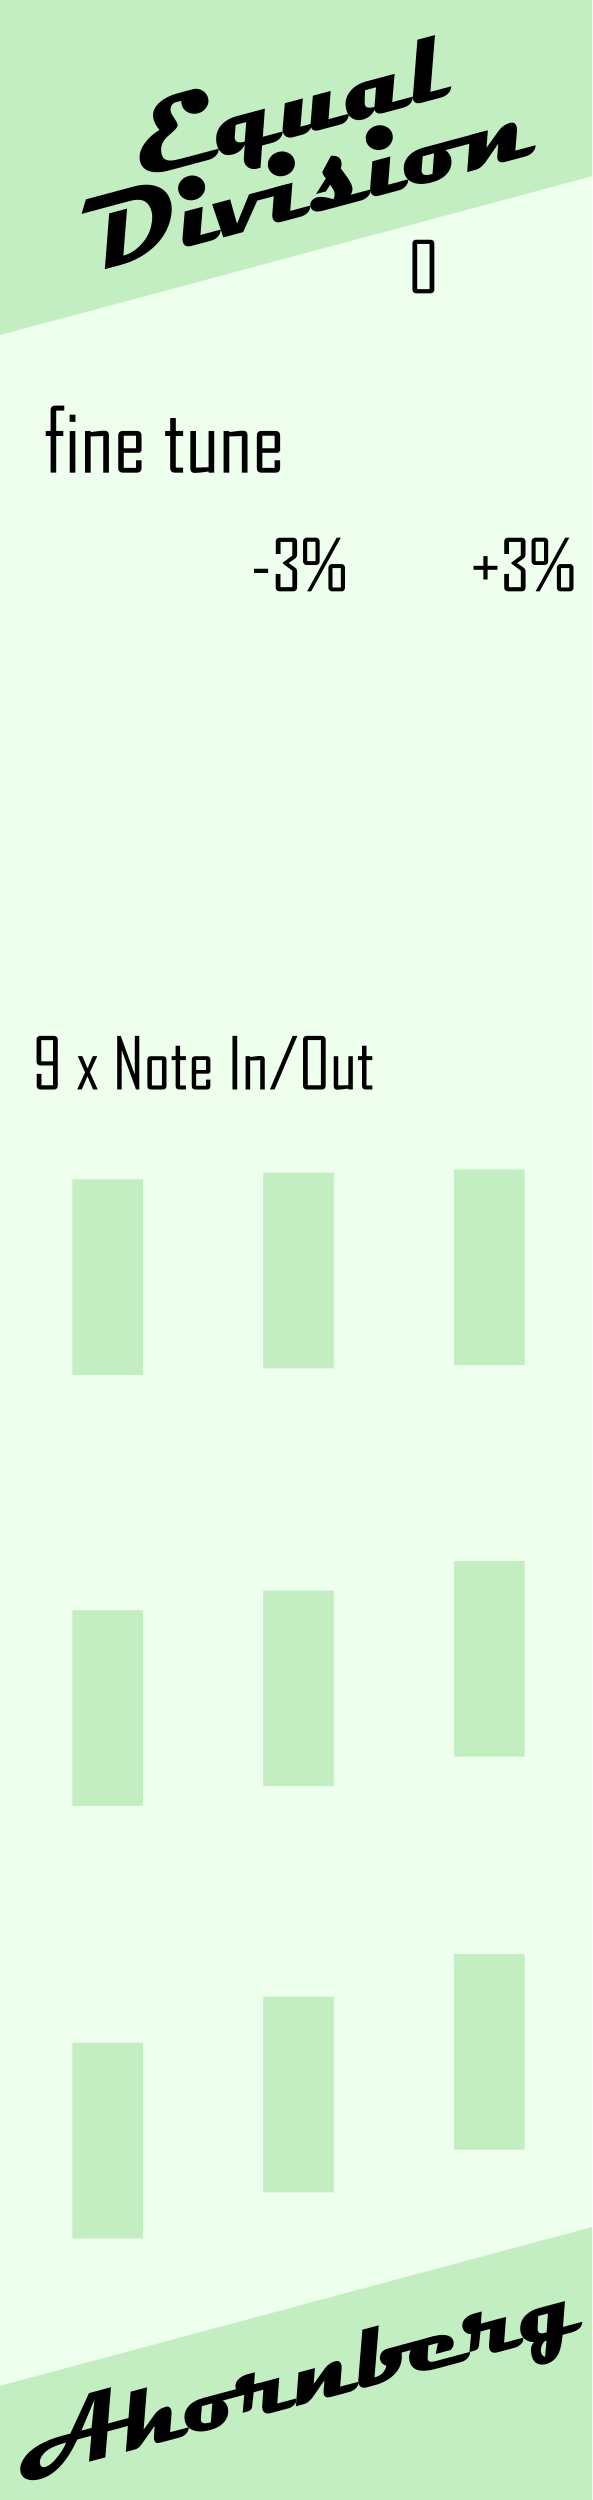
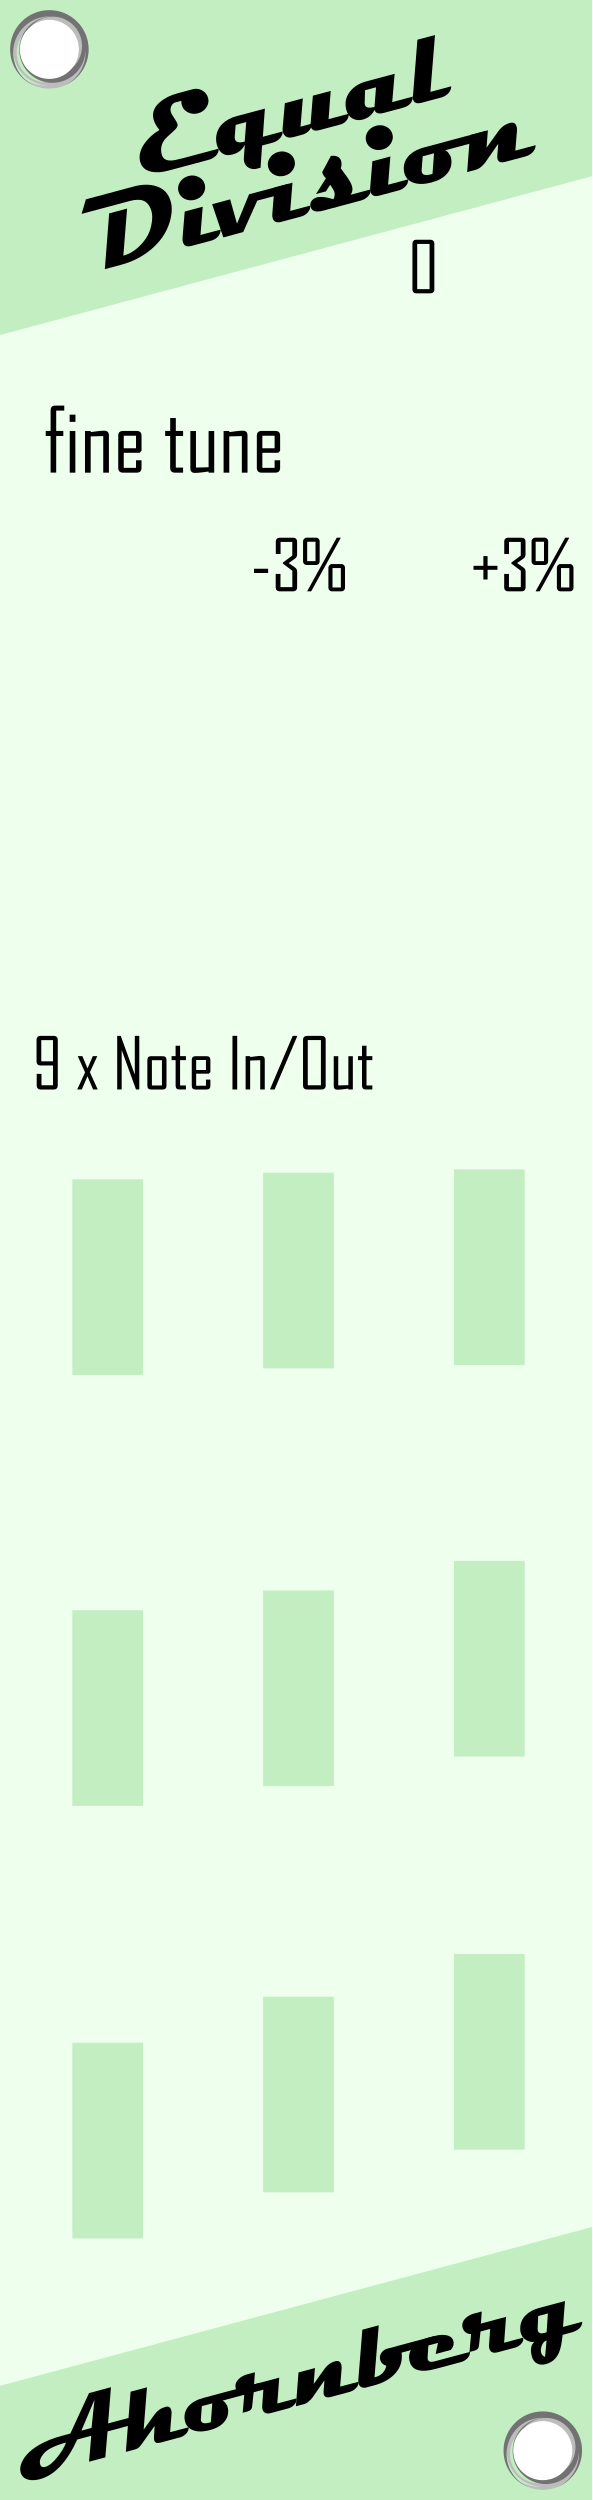
<svg xmlns="http://www.w3.org/2000/svg" width="90" height="380" viewBox="0 0 23.813 100.542" version="1.1" id="svg8">
  <defs id="defs2" />
  <g id="layer1" transform="translate(0,-196.4583)" style="display:inline">
-     <path style="opacity:1;vector-effect:none;fill:#eeffee;fill-opacity:1;fill-rule:evenodd;stroke:none;stroke-width:0.486;stroke-linecap:butt;stroke-linejoin:round;stroke-miterlimit:4;stroke-dasharray:none;stroke-dashoffset:0;stroke-opacity:1;paint-order:normal" d="M 0,196.458 H 23.812 V 297 H 0 Z" id="rect817" />
-     <path style="opacity:1;vector-effect:none;fill:#c2eec2;fill-opacity:1;fill-rule:evenodd;stroke:none;stroke-width:0.855;stroke-linecap:butt;stroke-linejoin:round;stroke-miterlimit:4;stroke-dasharray:none;stroke-dashoffset:0;stroke-opacity:1;paint-order:normal" d="M 90,338.502 0,362.645 V 380 h 90 z" transform="matrix(0.2645833,0,0,0.2645833,0,196.4583)" id="path854" />
+     <path style="opacity:1;vector-effect:none;fill:#eeffee;fill-opacity:1;fill-rule:evenodd;stroke:none;stroke-width:1.837;stroke-linecap:butt;stroke-linejoin:round;stroke-miterlimit:4;stroke-dasharray:none;stroke-dashoffset:0;stroke-opacity:1;paint-order:normal" d="M 0,0 V 380 H 90 V 0 Z M 7.5,3.002 A 4.5,4.5 0 0 1 12,7.5 4.5,4.5 0 0 1 7.5,12 4.5,4.5 0 0 1 3,7.5 4.5,4.5 0 0 1 7.5,3.002 Z M 82.5,368.002 A 4.5,4.5 0 0 1 87,372.5 4.5,4.5 0 0 1 82.5,377 4.5,4.5 0 0 1 78,372.5 a 4.5,4.5 0 0 1 4.5,-4.498 z" transform="matrix(0.2645833,0,0,0.2645833,0,196.4583)" id="rect817" />
+     <path style="opacity:1;vector-effect:none;fill:#c2eec2;fill-opacity:1;fill-rule:evenodd;stroke:none;stroke-width:0.855;stroke-linecap:butt;stroke-linejoin:round;stroke-miterlimit:4;stroke-dasharray:none;stroke-dashoffset:0;stroke-opacity:1;paint-order:normal" d="M 90,338.502 0,362.645 V 380 h 90 z m -7.5,29.5 A 4.5,4.5 0 0 1 87,372.5 4.5,4.5 0 0 1 82.5,377 4.5,4.5 0 0 1 78,372.5 a 4.5,4.5 0 0 1 4.5,-4.498 z" transform="matrix(0.2645833,0,0,0.2645833,0,196.4583)" id="path854" />
    <g aria-label="Ahornberg" transform="rotate(-15)" style="font-style:normal;font-weight:normal;font-size:10.583px;line-height:1.25;font-family:sans-serif;letter-spacing:0px;word-spacing:0px;fill:#000000;fill-opacity:1;stroke:none;stroke-width:0.265" id="text3789">
      <path d="m -70.39,285.033 q -0.097,0.303 -0.462,0.303 h -1.126 l -0.356,0.985 h -0.678 l 0.356,-0.985 h -0.582 q -0.955,1.152 -1.866,1.152 -0.265,0 -0.447,-0.099 -0.229,-0.125 -0.229,-0.368 0,-0.207 0.171,-0.404 0.275,-0.316 0.832,-0.468 0.436,-0.117 0.963,-0.117 h 0.368 l 1.148,-1.378 h 0.913 l -0.489,1.378 z m -1.766,-1.063 -0.83,1.063 h 0.423 z m -1.548,1.366 q -0.711,0 -0.997,0.205 -0.237,0.171 -0.237,0.362 0,0.163 0.171,0.163 0.235,0 0.587,-0.265 0.309,-0.229 0.476,-0.464 z" style="font-style:normal;font-variant:normal;font-weight:normal;font-stretch:normal;font-size:3.881px;font-family:Magneto;-inkscape-font-specification:Magneto;stroke-width:0.265" id="path4533" />
      <path d="m -68.777,286.019 q -0.049,0.167 -0.21,0.246 -0.116,0.057 -0.248,0.057 h -0.807 q -0.214,0 -0.214,-0.155 0,-0.061 0.028,-0.148 l 0.136,-0.404 -0.718,0.591 q -0.133,0.116 -0.28,0.116 h -0.39 l 0.811,-2.289 h 0.682 l -0.57,1.611 0.578,-0.474 q 0.224,-0.184 0.508,-0.184 0.189,0 0.189,0.193 0,0.07 -0.034,0.161 l -0.241,0.678 z" style="font-style:normal;font-variant:normal;font-weight:normal;font-stretch:normal;font-size:3.881px;font-family:Magneto;-inkscape-font-specification:Magneto;stroke-width:0.265" id="path4535" />
      <path d="m -65.552,285.033 q -0.076,0.303 -0.455,0.303 h -1.186 q 0.063,0.042 0.102,0.153 0.04,0.11 0.032,0.191 -0.027,0.316 -0.279,0.496 -0.241,0.172 -0.625,0.174 -0.447,0.004 -0.688,-0.176 -0.214,-0.159 -0.214,-0.419 0,-0.051 0.009,-0.102 0.049,-0.286 0.284,-0.449 0.25,-0.172 0.667,-0.172 z m -2.065,0.303 h -0.434 l -0.171,0.485 q -0.013,0.038 -0.013,0.072 0,0.163 0.303,0.163 0.036,0 0.063,-0.002 z" style="font-style:normal;font-variant:normal;font-weight:normal;font-stretch:normal;font-size:3.881px;font-family:Magneto;-inkscape-font-specification:Magneto;stroke-width:0.265" id="path4537" />
      <path d="m -64.3,286.019 q 0,0.133 -0.146,0.224 -0.129,0.08 -0.269,0.08 h -0.726 q -0.288,0 -0.288,-0.239 0,-0.061 0.025,-0.131 l 0.214,-0.616 h -0.404 l -0.21,0.544 q -0.053,0.138 -0.229,0.138 h -0.201 l 0.248,-0.682 q -0.117,-0.026 -0.191,-0.117 -0.072,-0.093 -0.072,-0.212 0,-0.218 0.203,-0.337 0.169,-0.099 0.402,-0.099 h 0.307 l -0.159,0.462 h 1.048 l -0.345,0.985 z" style="font-style:normal;font-variant:normal;font-weight:normal;font-stretch:normal;font-size:3.881px;font-family:Magneto;-inkscape-font-specification:Magneto;stroke-width:0.265" id="path4539" />
      <path d="m -61.702,286.019 q -0.049,0.167 -0.218,0.246 -0.119,0.057 -0.256,0.057 h -0.756 q -0.26,0 -0.26,-0.171 0,-0.057 0.027,-0.133 l 0.144,-0.407 -0.652,0.551 q -0.229,0.159 -0.377,0.159 h -0.349 l 0.453,-1.288 h 0.684 l -0.214,0.606 0.578,-0.474 q 0.235,-0.191 0.51,-0.184 0.186,0.008 0.186,0.197 0,0.07 -0.03,0.157 l -0.244,0.682 z" style="font-style:normal;font-variant:normal;font-weight:normal;font-stretch:normal;font-size:3.881px;font-family:Magneto;-inkscape-font-specification:Magneto;stroke-width:0.265" id="path4541" />
      <path d="m -58.292,285.033 q -0.125,0.303 -0.419,0.303 h -1.023 q -0.074,0.542 -0.559,0.798 -0.356,0.188 -0.832,0.188 h -0.345 q -0.093,0 -0.163,-0.045 -0.093,-0.061 -0.093,-0.184 0,-0.07 0.03,-0.159 l 0.676,-1.897 h 0.682 l -0.707,1.978 q 0.407,0.009 0.58,-0.326 -0.176,-0.11 -0.176,-0.299 0,-0.148 0.114,-0.252 0.116,-0.104 0.275,-0.104 z" style="font-style:normal;font-variant:normal;font-weight:normal;font-stretch:normal;font-size:3.881px;font-family:Magneto;-inkscape-font-specification:Magneto;stroke-width:0.265" id="path4543" />
      <path d="m -57.066,286.019 q -0.04,0.146 -0.182,0.229 -0.127,0.074 -0.29,0.074 h -1.055 q -0.921,0 -0.921,-0.555 0,-0.356 0.315,-0.559 0.271,-0.174 0.644,-0.174 h 0.275 q 0.241,0 0.423,0.074 0.243,0.099 0.254,0.299 0.009,0.203 -0.195,0.337 h -0.627 l 0.205,-0.407 h -0.4 l -0.155,0.457 q -0.013,0.04 -0.013,0.072 0,0.153 0.246,0.153 z" style="font-style:normal;font-variant:normal;font-weight:normal;font-stretch:normal;font-size:3.881px;font-family:Magneto;-inkscape-font-specification:Magneto;stroke-width:0.265" id="path4545" />
      <path d="m -54.856,286.019 q 0,0.133 -0.146,0.224 -0.129,0.08 -0.269,0.08 h -0.726 q -0.288,0 -0.288,-0.239 0,-0.061 0.025,-0.131 l 0.214,-0.616 h -0.404 l -0.21,0.544 q -0.053,0.138 -0.229,0.138 h -0.201 l 0.248,-0.682 q -0.117,-0.026 -0.191,-0.117 -0.072,-0.093 -0.072,-0.212 0,-0.218 0.203,-0.337 0.169,-0.099 0.402,-0.099 h 0.307 l -0.159,0.462 h 1.048 l -0.345,0.985 z" style="font-style:normal;font-variant:normal;font-weight:normal;font-stretch:normal;font-size:3.881px;font-family:Magneto;-inkscape-font-specification:Magneto;stroke-width:0.265" id="path4547" />
      <path d="m -52.395,286.019 q -0.087,0.303 -0.563,0.303 h -0.337 q -0.169,0.459 -0.335,0.663 -0.244,0.299 -0.62,0.299 -0.212,0 -0.339,-0.119 -0.125,-0.117 -0.125,-0.328 0,-0.411 0.241,-0.531 -0.178,-0.042 -0.294,-0.165 -0.135,-0.14 -0.135,-0.339 0,-0.078 0.025,-0.163 0.081,-0.309 0.358,-0.466 0.243,-0.14 0.584,-0.14 h 1.084 l -0.347,0.985 z m -1.249,-0.682 h -0.404 l -0.152,0.481 q -0.013,0.044 -0.013,0.08 0,0.161 0.235,0.161 0.015,0 0.044,-0.002 0.03,-0.002 0.045,-0.002 z m -0.333,1.036 q -0.123,0 -0.231,0.14 -0.106,0.142 -0.106,0.282 0,0.125 0.108,0.201 z" style="font-style:normal;font-variant:normal;font-weight:normal;font-stretch:normal;font-size:3.881px;font-family:Magneto;-inkscape-font-specification:Magneto;stroke-width:0.265" id="path4549" />
    </g>
-     <path style="opacity:1;vector-effect:none;fill:#c2eec2;fill-opacity:1;fill-rule:evenodd;stroke:none;stroke-width:0.855;stroke-linecap:butt;stroke-linejoin:round;stroke-miterlimit:4;stroke-dasharray:none;stroke-dashoffset:0;stroke-opacity:1;paint-order:normal" d="M 0,0 V 50.922 L 90,26.779 V 0 Z" transform="matrix(0.2645833,0,0,0.2645833,0,196.4583)" id="path848" />
+     <path style="opacity:1;vector-effect:none;fill:#c2eec2;fill-opacity:1;fill-rule:evenodd;stroke:none;stroke-width:0.855;stroke-linecap:butt;stroke-linejoin:round;stroke-miterlimit:4;stroke-dasharray:none;stroke-dashoffset:0;stroke-opacity:1;paint-order:normal" d="M 0,0 V 50.922 L 90,26.779 V 0 Z M 7.5,3.002 A 4.5,4.5 0 0 1 12,7.5 4.5,4.5 0 0 1 7.5,12 4.5,4.5 0 0 1 3,7.5 4.5,4.5 0 0 1 7.5,3.002 Z" transform="matrix(0.2645833,0,0,0.2645833,0,196.4583)" id="path848" />
    <g id="g30" transform="translate(-0.2645833,-3.307292)">
      <g aria-label="Equal" transform="rotate(-15)" style="font-style:normal;font-weight:normal;font-size:10.583px;line-height:1.25;font-family:sans-serif;letter-spacing:0px;word-spacing:0px;fill:#000000;fill-opacity:1;stroke:none;stroke-width:0.265" id="text3793">
        <path d="m -44.383,198.995 q 0,0.205 -0.161,0.349 -0.159,0.145 -0.389,0.145 -0.225,0 -0.387,-0.145 -0.159,-0.145 -0.159,-0.349 0,-0.095 0.029,-0.165 h -0.244 q -0.118,0 -0.201,0.099 -0.081,0.097 -0.081,0.217 0,0.097 0.066,0.279 0.066,0.18 0.066,0.277 0,0.116 -0.24,0.232 -0.345,0.165 -0.446,0.25 -0.242,0.203 -0.242,0.533 0,0.248 0.281,0.322 0.138,0.037 0.482,0.037 h 1.507 q -0.027,0.159 -0.188,0.252 -0.141,0.079 -0.316,0.079 h -1.697 q -0.38,0 -0.643,-0.13 -0.339,-0.17 -0.339,-0.508 0,-0.368 0.368,-0.672 0.302,-0.248 0.711,-0.362 -0.118,-0.258 -0.118,-0.469 0,-0.403 0.426,-0.608 0.329,-0.159 0.781,-0.159 h 0.63 q 0.209,0 0.356,0.149 0.147,0.147 0.147,0.347 z" style="font-style:normal;font-variant:normal;font-weight:normal;font-stretch:normal;font-size:4.233px;font-family:Magneto;-inkscape-font-specification:Magneto;stroke-width:0.265" id="path4552" />
        <path d="m -41.832,201.076 q -0.052,0.182 -0.238,0.269 -0.13,0.062 -0.279,0.062 h -0.432 l -0.291,0.847 h -0.157 q -0.161,0 -0.285,-0.107 -0.132,-0.114 -0.132,-0.289 0,-0.079 0.029,-0.163 l 0.174,-0.498 q -0.223,0.252 -0.568,0.252 -0.06,0 -0.126,-0.008 -0.188,-0.023 -0.296,-0.18 -0.097,-0.145 -0.097,-0.356 0,-0.12 0.033,-0.238 0.097,-0.347 0.413,-0.521 0.263,-0.145 0.616,-0.145 h 1.18 l -0.372,1.075 z m -1.321,-0.744 h -0.44 l -0.157,0.444 q -0.019,0.054 -0.019,0.099 0,0.201 0.353,0.201 z" style="font-style:normal;font-variant:normal;font-weight:normal;font-stretch:normal;font-size:4.233px;font-family:Magneto;-inkscape-font-specification:Magneto;stroke-width:0.265" id="path4554" />
        <path d="m -39.081,201.076 q -0.043,0.172 -0.19,0.26 -0.116,0.07 -0.246,0.07 h -0.864 q -0.304,0 -0.304,-0.194 -0.161,0.194 -0.436,0.194 h -0.364 q -0.167,0 -0.26,-0.087 -0.087,-0.081 -0.087,-0.213 0,-0.074 0.029,-0.153 l 0.347,-0.953 h 0.75 l -0.387,1.075 h 0.42 l 0.384,-1.075 h 0.742 l -0.376,1.075 z" style="font-style:normal;font-variant:normal;font-weight:normal;font-stretch:normal;font-size:4.233px;font-family:Magneto;-inkscape-font-specification:Magneto;stroke-width:0.265" id="path4556" />
        <path d="m -36.416,201.076 q -0.099,0.331 -0.506,0.331 h -0.783 q -0.335,0 -0.335,-0.215 -0.225,0.256 -0.554,0.256 -0.242,0 -0.393,-0.149 -0.151,-0.149 -0.151,-0.389 0,-0.432 0.331,-0.682 0.3,-0.227 0.742,-0.227 h 1.18 l -0.389,1.075 z m -1.333,-0.744 h -0.457 l -0.145,0.482 q -0.012,0.045 -0.012,0.083 0,0.18 0.351,0.18 z" style="font-style:normal;font-variant:normal;font-weight:normal;font-stretch:normal;font-size:4.233px;font-family:Magneto;-inkscape-font-specification:Magneto;stroke-width:0.265" id="path4558" />
        <path d="m -34.816,201.076 q -0.052,0.182 -0.238,0.269 -0.13,0.062 -0.279,0.062 h -0.796 q -0.306,0 -0.306,-0.209 0,-0.054 0.023,-0.122 l 0.767,-2.162 h 0.732 l -0.771,2.162 z" style="font-style:normal;font-variant:normal;font-weight:normal;font-stretch:normal;font-size:4.233px;font-family:Magneto;-inkscape-font-specification:Magneto;stroke-width:0.265" id="path4560" />
      </g>
      <g aria-label="Division" transform="rotate(-15)" style="font-style:normal;font-weight:normal;font-size:10.583px;line-height:1.25;font-family:sans-serif;letter-spacing:0px;word-spacing:0px;fill:#000000;fill-opacity:1;stroke:none;stroke-width:0.265" id="text3793-3">
        <path d="m -46.911,202.63 q 0,0.378 -0.263,0.8 -0.347,0.556 -1.009,0.862 -0.61,0.281 -1.311,0.281 h -0.682 l 0.748,-2.121 h 0.746 l -0.635,1.79 q 0.407,0 0.806,-0.25 0.401,-0.25 0.585,-0.618 0.165,-0.325 0.165,-0.542 0,-0.356 -0.198,-0.511 -0.178,-0.136 -0.546,-0.136 h -1.999 l 0.318,-0.521 h 2.001 q 0.519,0 0.864,0.219 0.407,0.258 0.407,0.746 z" style="font-style:normal;font-variant:normal;font-weight:normal;font-stretch:normal;font-size:4.233px;font-family:Magneto;-inkscape-font-specification:Magneto;stroke-width:0.265" id="path4563" />
        <path d="m -45.412,202.32 q 0,0.207 -0.161,0.351 -0.159,0.145 -0.384,0.145 -0.229,0 -0.391,-0.145 -0.159,-0.145 -0.159,-0.351 0,-0.205 0.159,-0.349 0.161,-0.145 0.391,-0.145 0.225,0 0.384,0.145 0.161,0.145 0.161,0.349 z m 0.149,1.922 q -0.054,0.182 -0.223,0.269 -0.122,0.062 -0.265,0.062 h -0.816 q -0.296,0 -0.296,-0.248 0,-0.07 0.029,-0.151 l 0.36,-1.007 h 0.75 l -0.382,1.075 z" style="font-style:normal;font-variant:normal;font-weight:normal;font-stretch:normal;font-size:4.233px;font-family:Magneto;-inkscape-font-specification:Magneto;stroke-width:0.265" id="path4565" />
        <path d="m -42.157,203.167 q -0.052,0.182 -0.238,0.269 -0.13,0.062 -0.279,0.062 h -0.868 l -0.874,1.075 h -0.827 l -0.089,-1.406 h 0.75 l 0.012,1.017 0.775,-1.017 z" style="font-style:normal;font-variant:normal;font-weight:normal;font-stretch:normal;font-size:4.233px;font-family:Magneto;-inkscape-font-specification:Magneto;stroke-width:0.265" id="path4567" />
        <path d="m -41.675,202.32 q 0,0.207 -0.161,0.351 -0.159,0.145 -0.384,0.145 -0.229,0 -0.391,-0.145 -0.159,-0.145 -0.159,-0.351 0,-0.205 0.159,-0.349 0.161,-0.145 0.391,-0.145 0.225,0 0.384,0.145 0.161,0.145 0.161,0.349 z m 0.149,1.922 q -0.054,0.182 -0.223,0.269 -0.122,0.062 -0.265,0.062 h -0.816 q -0.296,0 -0.296,-0.248 0,-0.07 0.029,-0.151 l 0.36,-1.007 h 0.75 l -0.382,1.075 z" style="font-style:normal;font-variant:normal;font-weight:normal;font-stretch:normal;font-size:4.233px;font-family:Magneto;-inkscape-font-specification:Magneto;stroke-width:0.265" id="path4569" />
        <path d="m -39.025,204.242 q -0.008,0.138 -0.159,0.236 -0.149,0.095 -0.327,0.095 h -1.571 q -0.453,0 -0.453,-0.277 0,-0.025 0.004,-0.054 0.017,-0.124 0.132,-0.192 0.099,-0.06 0.227,-0.058 0.223,0.006 0.606,0.246 0.11,-0.136 0.11,-0.277 0,-0.07 -0.089,-0.32 l -0.234,0.213 h -0.413 l 0.55,-0.508 q -0.037,-0.064 -0.052,-0.105 -0.027,-0.076 -0.029,-0.174 l 0.508,-0.542 q 0.343,0.058 0.343,0.312 0,0.149 -0.089,0.275 0.076,0.203 0.155,0.405 0.095,0.26 0.095,0.422 0,0.178 -0.141,0.304 z" style="font-style:normal;font-variant:normal;font-weight:normal;font-stretch:normal;font-size:4.233px;font-family:Magneto;-inkscape-font-specification:Magneto;stroke-width:0.265" id="path4571" />
        <path d="m -37.599,202.32 q 0,0.207 -0.161,0.351 -0.159,0.145 -0.384,0.145 -0.229,0 -0.391,-0.145 -0.159,-0.145 -0.159,-0.351 0,-0.205 0.159,-0.349 0.161,-0.145 0.391,-0.145 0.225,0 0.384,0.145 0.161,0.145 0.161,0.349 z m 0.149,1.922 q -0.054,0.182 -0.223,0.269 -0.122,0.062 -0.265,0.062 h -0.816 q -0.296,0 -0.296,-0.248 0,-0.07 0.029,-0.151 l 0.36,-1.007 h 0.75 l -0.382,1.075 z" style="font-style:normal;font-variant:normal;font-weight:normal;font-stretch:normal;font-size:4.233px;font-family:Magneto;-inkscape-font-specification:Magneto;stroke-width:0.265" id="path4573" />
        <path d="m -33.928,203.167 q -0.083,0.331 -0.496,0.331 h -1.294 q 0.068,0.045 0.112,0.167 0.043,0.12 0.035,0.209 -0.029,0.345 -0.304,0.542 -0.263,0.188 -0.682,0.19 -0.488,0.004 -0.75,-0.192 -0.234,-0.174 -0.234,-0.457 0,-0.056 0.01,-0.112 0.054,-0.312 0.31,-0.49 0.273,-0.188 0.728,-0.188 z m -2.253,0.331 h -0.473 l -0.186,0.529 q -0.014,0.041 -0.014,0.079 0,0.178 0.331,0.178 0.039,0 0.068,-0.002 z" style="font-style:normal;font-variant:normal;font-weight:normal;font-stretch:normal;font-size:4.233px;font-family:Magneto;-inkscape-font-specification:Magneto;stroke-width:0.265" id="path4575" />
        <path d="m -32.15,204.242 q -0.054,0.182 -0.238,0.269 -0.13,0.062 -0.279,0.062 h -0.825 q -0.283,0 -0.283,-0.186 0,-0.062 0.029,-0.145 l 0.157,-0.444 -0.711,0.602 q -0.25,0.174 -0.411,0.174 h -0.38 l 0.494,-1.406 h 0.746 l -0.234,0.661 0.63,-0.517 q 0.256,-0.209 0.556,-0.201 0.203,0.008 0.203,0.215 0,0.076 -0.033,0.172 l -0.267,0.744 z" style="font-style:normal;font-variant:normal;font-weight:normal;font-stretch:normal;font-size:4.233px;font-family:Magneto;-inkscape-font-specification:Magneto;stroke-width:0.265" id="path4577" />
      </g>
    </g>
    <g aria-label="fine tune" style="font-style:normal;font-weight:normal;font-size:10.583px;line-height:1.25;font-family:sans-serif;letter-spacing:0px;word-spacing:0px;fill:#000000;fill-opacity:1;stroke:none;stroke-width:0.265" id="text3815">
      <path d="m 2.584,212.971 h -0.324 v 0.818 h 0.286 v 0.202 H 2.26 v 1.474 H 2.035 v -1.474 H 1.84 v -0.202 h 0.195 v -0.825 q 0,-0.195 0.193,-0.195 h 0.357 z" style="font-style:normal;font-variant:normal;font-weight:normal;font-stretch:normal;font-size:3.528px;font-family:'Agency FB';-inkscape-font-specification:'Agency FB';stroke-width:0.265" id="path4580" />
      <path d="M 3.034,213.423 H 2.801 v -0.289 h 0.233 z m -0.003,2.043 H 2.805 v -1.676 H 3.03 Z" style="font-style:normal;font-variant:normal;font-weight:normal;font-stretch:normal;font-size:3.528px;font-family:'Agency FB';-inkscape-font-specification:'Agency FB';stroke-width:0.265" id="path4582" />
      <path d="M 4.381,215.466 H 4.152 v -1.471 l -0.505,0.014 v 1.457 H 3.418 v -1.676 h 0.229 v 0.046 q 0.134,-0.017 0.27,-0.036 0.165,-0.021 0.272,-0.021 0.191,0 0.191,0.188 z" style="font-style:normal;font-variant:normal;font-weight:normal;font-stretch:normal;font-size:3.528px;font-family:'Agency FB';-inkscape-font-specification:'Agency FB';stroke-width:0.265" id="path4584" />
      <path d="m 5.692,215.271 q 0,0.195 -0.193,0.195 H 4.948 q -0.193,0 -0.193,-0.195 v -1.287 q 0,-0.195 0.193,-0.195 h 0.551 q 0.193,0 0.193,0.195 v 0.603 l -0.078,0.081 H 4.977 v 0.606 h 0.493 v -0.307 h 0.222 z m -0.222,-0.785 v -0.505 H 4.977 v 0.505 z" style="font-style:normal;font-variant:normal;font-weight:normal;font-stretch:normal;font-size:3.528px;font-family:'Agency FB';-inkscape-font-specification:'Agency FB';stroke-width:0.265" id="path4586" />
      <path d="M 7.363,215.466 H 7.037 q -0.193,0 -0.193,-0.195 v -1.28 H 6.643 v -0.202 h 0.202 v -0.522 h 0.226 v 0.522 h 0.293 v 0.202 H 7.07 v 1.273 h 0.293 z" style="font-style:normal;font-variant:normal;font-weight:normal;font-stretch:normal;font-size:3.528px;font-family:'Agency FB';-inkscape-font-specification:'Agency FB';stroke-width:0.265" id="path4588" />
      <path d="M 8.615,215.466 H 8.389 v -0.046 q -0.138,0.019 -0.274,0.036 -0.165,0.021 -0.274,0.021 -0.186,0 -0.186,-0.186 v -1.5 h 0.226 v 1.471 l 0.508,-0.014 v -1.457 h 0.226 z" style="font-style:normal;font-variant:normal;font-weight:normal;font-stretch:normal;font-size:3.528px;font-family:'Agency FB';-inkscape-font-specification:'Agency FB';stroke-width:0.265" id="path4590" />
      <path d="M 9.955,215.466 H 9.726 v -1.471 l -0.505,0.014 v 1.457 H 8.992 v -1.676 h 0.229 v 0.046 q 0.134,-0.017 0.27,-0.036 0.165,-0.021 0.272,-0.021 0.191,0 0.191,0.188 z" style="font-style:normal;font-variant:normal;font-weight:normal;font-stretch:normal;font-size:3.528px;font-family:'Agency FB';-inkscape-font-specification:'Agency FB';stroke-width:0.265" id="path4592" />
      <path d="m 11.266,215.271 q 0,0.195 -0.193,0.195 h -0.551 q -0.193,0 -0.193,-0.195 v -1.287 q 0,-0.195 0.193,-0.195 h 0.551 q 0.193,0 0.193,0.195 v 0.603 l -0.078,0.081 h -0.637 v 0.606 h 0.493 v -0.307 h 0.222 z m -0.222,-0.785 v -0.505 h -0.493 v 0.505 z" style="font-style:normal;font-variant:normal;font-weight:normal;font-stretch:normal;font-size:3.528px;font-family:'Agency FB';-inkscape-font-specification:'Agency FB';stroke-width:0.265" id="path4594" />
    </g>
    <g aria-label="-3%" style="font-style:normal;font-weight:normal;font-size:10.583px;line-height:1.25;font-family:sans-serif;letter-spacing:0px;word-spacing:0px;fill:#000000;fill-opacity:1;stroke:none;stroke-width:0.265" id="text3815-4">
      <path d="m 10.783,219.502 h -0.568 v -0.171 h 0.568 z" style="font-style:normal;font-variant:normal;font-weight:normal;font-stretch:normal;font-size:2.822px;font-family:'Agency FB';-inkscape-font-specification:'Agency FB';stroke-width:0.265" id="path4597" />
      <path d="m 11.949,220.086 q 0,0.068 -0.043,0.11 -0.043,0.043 -0.11,0.043 h -0.555 q -0.068,0 -0.11,-0.043 -0.043,-0.043 -0.043,-0.11 v -0.547 h 0.192 v 0.531 h 0.477 v -0.66 l -0.38,-0.285 v -0.043 l 0.378,-0.281 v -0.548 h -0.471 v 0.485 h -0.192 v -0.502 q 0,-0.068 0.043,-0.11 0.043,-0.043 0.11,-0.043 h 0.55 q 0.068,0 0.11,0.043 0.043,0.043 0.043,0.11 v 0.525 q 0,0.103 -0.083,0.161 l -0.256,0.181 0.259,0.181 q 0.083,0.057 0.083,0.164 z" style="font-style:normal;font-variant:normal;font-weight:normal;font-stretch:normal;font-size:2.822px;font-family:'Agency FB';-inkscape-font-specification:'Agency FB';stroke-width:0.265" id="path4599" />
      <path d="m 13.7,218.095 -1.185,2.144 h -0.158 v -0.011 l 1.186,-2.146 h 0.157 z m 0.175,2.004 q 0,0.058 -0.04,0.099 -0.039,0.041 -0.095,0.041 h -0.401 q -0.051,0 -0.092,-0.044 -0.04,-0.045 -0.04,-0.097 v -0.814 q 0,-0.05 0.041,-0.095 0.041,-0.047 0.091,-0.047 h 0.401 q 0.054,0 0.094,0.044 0.041,0.044 0.041,0.098 z m -0.167,-0.014 v -0.781 h -0.335 v 0.781 z m -0.852,-1.046 q 0,0.058 -0.04,0.099 -0.039,0.041 -0.095,0.041 h -0.401 q -0.051,0 -0.092,-0.044 -0.04,-0.045 -0.04,-0.097 v -0.814 q 0,-0.05 0.041,-0.095 0.041,-0.047 0.091,-0.047 h 0.401 q 0.054,0 0.094,0.044 0.041,0.044 0.041,0.098 z m -0.167,-0.014 v -0.781 h -0.335 v 0.781 z" style="font-style:normal;font-variant:normal;font-weight:normal;font-stretch:normal;font-size:2.822px;font-family:'Agency FB';-inkscape-font-specification:'Agency FB';stroke-width:0.265" id="path4601" />
    </g>
    <g aria-label="9 x Note In/Out" style="font-style:normal;font-weight:normal;font-size:10.583px;line-height:1.25;font-family:sans-serif;letter-spacing:0px;word-spacing:0px;fill:#000000;fill-opacity:1;stroke:none;stroke-width:0.265" id="text3815-4-1">
      <path d="m 2.323,240.122 q 0,0.068 -0.043,0.11 -0.041,0.043 -0.109,0.043 h -0.539 q -0.068,0 -0.112,-0.043 -0.044,-0.043 -0.044,-0.11 v -0.477 h 0.192 v 0.46 h 0.463 v -0.798 H 1.621 q -0.068,0 -0.11,-0.043 -0.041,-0.043 -0.041,-0.11 v -0.883 q 0,-0.068 0.041,-0.11 0.043,-0.043 0.11,-0.043 h 0.551 q 0.068,0 0.109,0.043 0.043,0.043 0.043,0.11 z m -0.192,-0.981 v -0.853 h -0.471 v 0.853 z" style="font-style:normal;font-variant:normal;font-weight:normal;font-stretch:normal;font-size:2.822px;font-family:'Agency FB';-inkscape-font-specification:'Agency FB';stroke-width:0.265" id="path4604" />
      <path d="M 3.93,240.274 H 3.744 l -0.226,-0.531 -0.229,0.531 h -0.181 v -0.006 l 0.313,-0.683 -0.294,-0.652 h 0.186 l 0.207,0.492 0.212,-0.492 h 0.178 v 0.006 l -0.294,0.641 z" style="font-style:normal;font-variant:normal;font-weight:normal;font-stretch:normal;font-size:2.822px;font-family:'Agency FB';-inkscape-font-specification:'Agency FB';stroke-width:0.265" id="path4606" />
      <path d="M 5.602,240.274 H 5.47 l -0.576,-1.586 v 1.586 h -0.181 v -2.157 h 0.143 l 0.565,1.559 v -1.559 h 0.181 z" style="font-style:normal;font-variant:normal;font-weight:normal;font-stretch:normal;font-size:2.822px;font-family:'Agency FB';-inkscape-font-specification:'Agency FB';stroke-width:0.265" id="path4608" />
      <path d="m 6.696,240.119 q 0,0.156 -0.156,0.156 H 6.08 q -0.154,0 -0.154,-0.156 v -1.029 q 0,-0.156 0.154,-0.156 h 0.46 q 0.156,0 0.156,0.156 z m -0.183,-0.006 v -1.018 H 6.109 v 1.018 z" style="font-style:normal;font-variant:normal;font-weight:normal;font-stretch:normal;font-size:2.822px;font-family:'Agency FB';-inkscape-font-specification:'Agency FB';stroke-width:0.265" id="path4610" />
      <path d="M 7.477,240.274 H 7.217 q -0.154,0 -0.154,-0.156 v -1.024 H 6.901 v -0.161 h 0.161 v -0.418 h 0.181 v 0.418 h 0.234 v 0.161 H 7.243 v 1.018 h 0.234 z" style="font-style:normal;font-variant:normal;font-weight:normal;font-stretch:normal;font-size:2.822px;font-family:'Agency FB';-inkscape-font-specification:'Agency FB';stroke-width:0.265" id="path4612" />
      <path d="m 8.461,240.119 q 0,0.156 -0.154,0.156 H 7.866 q -0.154,0 -0.154,-0.156 v -1.029 q 0,-0.156 0.154,-0.156 h 0.441 q 0.154,0 0.154,0.156 v 0.482 l -0.062,0.065 H 7.889 v 0.485 h 0.394 v -0.245 h 0.178 z m -0.178,-0.628 v -0.404 H 7.889 v 0.404 z" style="font-style:normal;font-variant:normal;font-weight:normal;font-stretch:normal;font-size:2.822px;font-family:'Agency FB';-inkscape-font-specification:'Agency FB';stroke-width:0.265" id="path4614" />
      <path d="M 9.54,240.274 H 9.349 v -2.157 H 9.54 Z" style="font-style:normal;font-variant:normal;font-weight:normal;font-stretch:normal;font-size:2.822px;font-family:'Agency FB';-inkscape-font-specification:'Agency FB';stroke-width:0.265" id="path4616" />
      <path d="m 10.648,240.274 h -0.183 v -1.177 l -0.404,0.011 v 1.166 H 9.878 v -1.341 h 0.183 v 0.037 q 0.107,-0.014 0.216,-0.029 0.132,-0.017 0.218,-0.017 0.153,0 0.153,0.15 z" style="font-style:normal;font-variant:normal;font-weight:normal;font-stretch:normal;font-size:2.822px;font-family:'Agency FB';-inkscape-font-specification:'Agency FB';stroke-width:0.265" id="path4618" />
      <path d="m 11.955,238.13 -0.912,2.144 h -0.183 v -0.011 l 0.912,-2.146 h 0.183 z" style="font-style:normal;font-variant:normal;font-weight:normal;font-stretch:normal;font-size:2.822px;font-family:'Agency FB';-inkscape-font-specification:'Agency FB';stroke-width:0.265" id="path4620" />
      <path d="m 13.098,240.122 q 0,0.068 -0.044,0.11 -0.043,0.043 -0.11,0.043 h -0.604 q -0.068,0 -0.11,-0.043 -0.043,-0.043 -0.043,-0.11 v -1.851 q 0,-0.068 0.043,-0.11 0.043,-0.043 0.11,-0.043 h 0.604 q 0.068,0 0.11,0.043 0.044,0.043 0.044,0.11 z m -0.192,-0.017 v -1.818 h -0.528 v 1.818 z" style="font-style:normal;font-variant:normal;font-weight:normal;font-stretch:normal;font-size:2.822px;font-family:'Agency FB';-inkscape-font-specification:'Agency FB';stroke-width:0.265" id="path4622" />
      <path d="m 14.19,240.274 h -0.181 v -0.037 q -0.11,0.015 -0.219,0.029 -0.132,0.017 -0.219,0.017 -0.149,0 -0.149,-0.149 v -1.2 h 0.181 v 1.177 l 0.407,-0.011 v -1.166 h 0.181 z" style="font-style:normal;font-variant:normal;font-weight:normal;font-stretch:normal;font-size:2.822px;font-family:'Agency FB';-inkscape-font-specification:'Agency FB';stroke-width:0.265" id="path4624" />
      <path d="M 14.974,240.274 H 14.713 q -0.154,0 -0.154,-0.156 v -1.024 h -0.161 v -0.161 h 0.161 v -0.418 h 0.181 v 0.418 h 0.234 v 0.161 h -0.234 v 1.018 h 0.234 z" style="font-style:normal;font-variant:normal;font-weight:normal;font-stretch:normal;font-size:2.822px;font-family:'Agency FB';-inkscape-font-specification:'Agency FB';stroke-width:0.265" id="path4626" />
    </g>
    <g aria-label="+3%" style="font-style:normal;font-weight:normal;font-size:10.583px;line-height:1.25;font-family:sans-serif;letter-spacing:0px;word-spacing:0px;fill:#000000;fill-opacity:1;stroke:none;stroke-width:0.265" id="text3815-4-22">
      <path d="m 20.006,219.373 h -0.397 v 0.39 h -0.169 v -0.39 h -0.397 v -0.16 h 0.397 v -0.39 h 0.169 v 0.39 h 0.397 z" style="font-style:normal;font-variant:normal;font-weight:normal;font-stretch:normal;font-size:2.822px;font-family:'Agency FB';-inkscape-font-specification:'Agency FB';stroke-width:0.265" id="path4629" />
      <path d="m 21.138,220.086 q 0,0.068 -0.043,0.11 -0.043,0.043 -0.11,0.043 h -0.555 q -0.068,0 -0.11,-0.043 -0.043,-0.043 -0.043,-0.11 v -0.547 h 0.192 v 0.531 h 0.477 v -0.66 l -0.38,-0.285 v -0.043 l 0.378,-0.281 v -0.548 H 20.471 v 0.485 h -0.192 v -0.502 q 0,-0.068 0.043,-0.11 0.043,-0.043 0.11,-0.043 h 0.55 q 0.068,0 0.11,0.043 0.043,0.043 0.043,0.11 v 0.525 q 0,0.103 -0.083,0.161 l -0.256,0.181 0.259,0.181 q 0.083,0.057 0.083,0.164 z" style="font-style:normal;font-variant:normal;font-weight:normal;font-stretch:normal;font-size:2.822px;font-family:'Agency FB';-inkscape-font-specification:'Agency FB';stroke-width:0.265" id="path4631" />
      <path d="m 22.889,218.095 -1.185,2.144 h -0.158 v -0.011 l 1.186,-2.146 h 0.157 z m 0.175,2.004 q 0,0.058 -0.04,0.099 -0.039,0.041 -0.095,0.041 h -0.401 q -0.051,0 -0.092,-0.044 -0.04,-0.045 -0.04,-0.097 v -0.814 q 0,-0.05 0.041,-0.095 0.041,-0.047 0.091,-0.047 h 0.401 q 0.054,0 0.094,0.044 0.041,0.044 0.041,0.098 z m -0.167,-0.014 v -0.781 h -0.335 v 0.781 z m -0.852,-1.046 q 0,0.058 -0.04,0.099 -0.039,0.041 -0.095,0.041 H 21.51 q -0.051,0 -0.092,-0.044 -0.04,-0.045 -0.04,-0.097 v -0.814 q 0,-0.05 0.041,-0.095 0.041,-0.047 0.091,-0.047 h 0.401 q 0.054,0 0.094,0.044 0.041,0.044 0.041,0.098 z m -0.167,-0.014 v -0.781 h -0.335 v 0.781 z" style="font-style:normal;font-variant:normal;font-weight:normal;font-stretch:normal;font-size:2.822px;font-family:'Agency FB';-inkscape-font-specification:'Agency FB';stroke-width:0.265" id="path4633" />
    </g>
    <g aria-label="0" style="font-style:normal;font-weight:normal;font-size:10.583px;line-height:1.25;font-family:sans-serif;letter-spacing:0px;word-spacing:0px;fill:#000000;fill-opacity:1;stroke:none;stroke-width:0.265" id="text3815-4-22-3">
      <path d="m 17.468,208.102 q 0,0.068 -0.044,0.11 -0.044,0.043 -0.112,0.043 H 16.74 q -0.068,0 -0.11,-0.043 -0.043,-0.043 -0.043,-0.11 v -1.851 q 0,-0.068 0.043,-0.11 0.043,-0.043 0.11,-0.043 h 0.572 q 0.068,0 0.112,0.043 0.044,0.043 0.044,0.11 z M 17.276,208.085 v -1.818 h -0.497 v 1.818 z" style="font-style:normal;font-variant:normal;font-weight:normal;font-stretch:normal;font-size:2.822px;font-family:'Agency FB';-inkscape-font-specification:'Agency FB';stroke-width:0.265" id="path4636" />
    </g>
    <path transform="scale(-1,1)" style="opacity:1;fill:#c2eec2;fill-opacity:1;stroke-width:0.183" d="m -5.755,243.885 h 2.844 v 7.871 h -2.844 z" id="rect4537" />
    <path transform="scale(-1,1)" style="opacity:1;fill:#c2eec2;fill-opacity:1;stroke-width:0.183" d="m -13.428,243.62 h 2.844 v 7.871 h -2.844 z" id="rect4539" />
    <path transform="scale(-1,1)" style="opacity:1;fill:#c2eec2;fill-opacity:1;stroke-width:0.183" d="m -21.101,243.488 h 2.844 v 7.871 h -2.844 z" id="rect4541" />
    <path transform="scale(-1,1)" style="opacity:1;fill:#c2eec2;fill-opacity:1;stroke-width:0.183" d="m -5.755,261.215 h 2.844 v 7.871 h -2.844 z" id="rect4543" />
    <path transform="scale(-1,1)" style="opacity:1;fill:#c2eec2;fill-opacity:1;stroke-width:0.183" d="m -13.428,260.421 h 2.844 v 7.871 h -2.844 z" id="rect4545" />
    <path transform="scale(-1,1)" style="opacity:1;fill:#c2eec2;fill-opacity:1;stroke-width:0.183" d="m -21.101,259.231 h 2.844 v 7.871 h -2.844 z" id="rect4547" />
    <path transform="scale(-1,1)" style="opacity:1;fill:#c2eec2;fill-opacity:1;stroke-width:0.183" d="m -5.755,278.611 h 2.844 v 7.871 h -2.844 z" id="rect4549" />
    <path transform="scale(-1,1)" style="opacity:1;fill:#c2eec2;fill-opacity:1;stroke-width:0.183" d="m -13.428,276.759 h 2.844 v 7.871 h -2.844 z" id="rect4551" />
    <path transform="scale(-1,1)" style="opacity:1;fill:#c2eec2;fill-opacity:1;stroke-width:0.183" d="m -21.101,275.04 h 2.844 v 7.871 h -2.844 z" id="rect4553" />
+     <g id="g867" transform="translate(6.25e-4)">
+       <path style="opacity:1;fill:#bcbcbc;fill-opacity:1;stroke:none;stroke-width:0.795;stroke-opacity:1" d="m 82.5,367 a 5.5,5.5 0 0 0 -5.5,5.5 5.5,5.5 0 0 0 5.287,5.49 A 6,6 0 0 1 82,378.002 6,6 0 0 1 78.275,376.705 5.965,5.965 0 0 0 82.5,378.465 5.965,5.965 0 0 0 88.465,372.5 5.965,5.965 0 0 0 86.656,368.221 6,6 0 0 1 88,372 6,6 0 0 1 87.988,372.209 5.5,5.5 0 0 0 82.5,367 Z m 0,1 a 4.5,4.5 0 0 1 4.5,4.5 4.5,4.5 0 0 1 -1.73,3.545 4.473,4.473 0 0 1 -3.266,1.426 4.473,4.473 0 0 1 -4.475,-4.475 4.473,4.473 0 0 1 1.449,-3.289 A 4.5,4.5 0 0 1 82.5,368 Z" transform="matrix(0.2645833,0,0,0.2645833,0,196.4583)" id="path863" />
+       <path style="opacity:1;fill:#727272;fill-opacity:1;stroke:none;stroke-width:0.795;stroke-opacity:1" d="M 82.5,366.535 A 5.965,5.965 0 0 0 76.535,372.5 5.965,5.965 0 0 0 80.424,378.088 5.5,5.5 0 0 1 77,372.998 a 5.5,5.5 0 0 1 5.5,-5.5 5.5,5.5 0 0 1 0.191,0.012 5.042,5.042 0 0 0 -4.775,5.033 5.042,5.042 0 0 0 5.043,5.041 5.042,5.042 0 0 0 5.031,-4.846 A 5.5,5.5 0 0 1 88,373.002 5.5,5.5 0 0 1 84.699,378.039 5.965,5.965 0 0 0 88.465,372.5 5.965,5.965 0 0 0 82.5,366.535 Z m 0.496,0.994 a 4.473,4.473 0 0 1 4.475,4.475 4.473,4.473 0 0 1 -1.449,3.289 A 4.5,4.5 0 0 1 82.5,377 4.5,4.5 0 0 1 78,372.5 a 4.5,4.5 0 0 1 1.73,-3.545 4.473,4.473 0 0 1 3.266,-1.426 z" transform="matrix(0.2645833,0,0,0.2645833,0,196.4583)" id="path865" />
+     </g>
+     <g id="g867-3" transform="translate(-19.84313,-96.57291)">
+       <path style="opacity:1;fill:#bcbcbc;fill-opacity:1;stroke:none;stroke-width:0.795;stroke-opacity:1" d="m 82.5,367 a 5.5,5.5 0 0 0 -5.5,5.5 5.5,5.5 0 0 0 5.287,5.49 A 6,6 0 0 1 82,378.002 6,6 0 0 1 78.275,376.705 5.965,5.965 0 0 0 82.5,378.465 5.965,5.965 0 0 0 88.465,372.5 5.965,5.965 0 0 0 86.656,368.221 6,6 0 0 1 88,372 6,6 0 0 1 87.988,372.209 5.5,5.5 0 0 0 82.5,367 Z m 0,1 a 4.5,4.5 0 0 1 4.5,4.5 4.5,4.5 0 0 1 -1.73,3.545 4.473,4.473 0 0 1 -3.266,1.426 4.473,4.473 0 0 1 -4.475,-4.475 4.473,4.473 0 0 1 1.449,-3.289 A 4.5,4.5 0 0 1 82.5,368 Z" transform="matrix(0.2645833,0,0,0.2645833,0,196.4583)" id="path863-6" />
+       <path style="opacity:1;fill:#727272;fill-opacity:1;stroke:none;stroke-width:0.795;stroke-opacity:1" d="M 82.5,366.535 A 5.965,5.965 0 0 0 76.535,372.5 5.965,5.965 0 0 0 80.424,378.088 5.5,5.5 0 0 1 77,372.998 a 5.5,5.5 0 0 1 5.5,-5.5 5.5,5.5 0 0 1 0.191,0.012 5.042,5.042 0 0 0 -4.775,5.033 5.042,5.042 0 0 0 5.043,5.041 5.042,5.042 0 0 0 5.031,-4.846 A 5.5,5.5 0 0 1 88,373.002 5.5,5.5 0 0 1 84.699,378.039 5.965,5.965 0 0 0 88.465,372.5 5.965,5.965 0 0 0 82.5,366.535 Z m 0.496,0.994 a 4.473,4.473 0 0 1 4.475,4.475 4.473,4.473 0 0 1 -1.449,3.289 A 4.5,4.5 0 0 1 82.5,377 4.5,4.5 0 0 1 78,372.5 a 4.5,4.5 0 0 1 1.73,-3.545 4.473,4.473 0 0 1 3.266,-1.426 z" transform="matrix(0.2645833,0,0,0.2645833,0,196.4583)" id="path865-0" />
+     </g>
  </g>
</svg>
